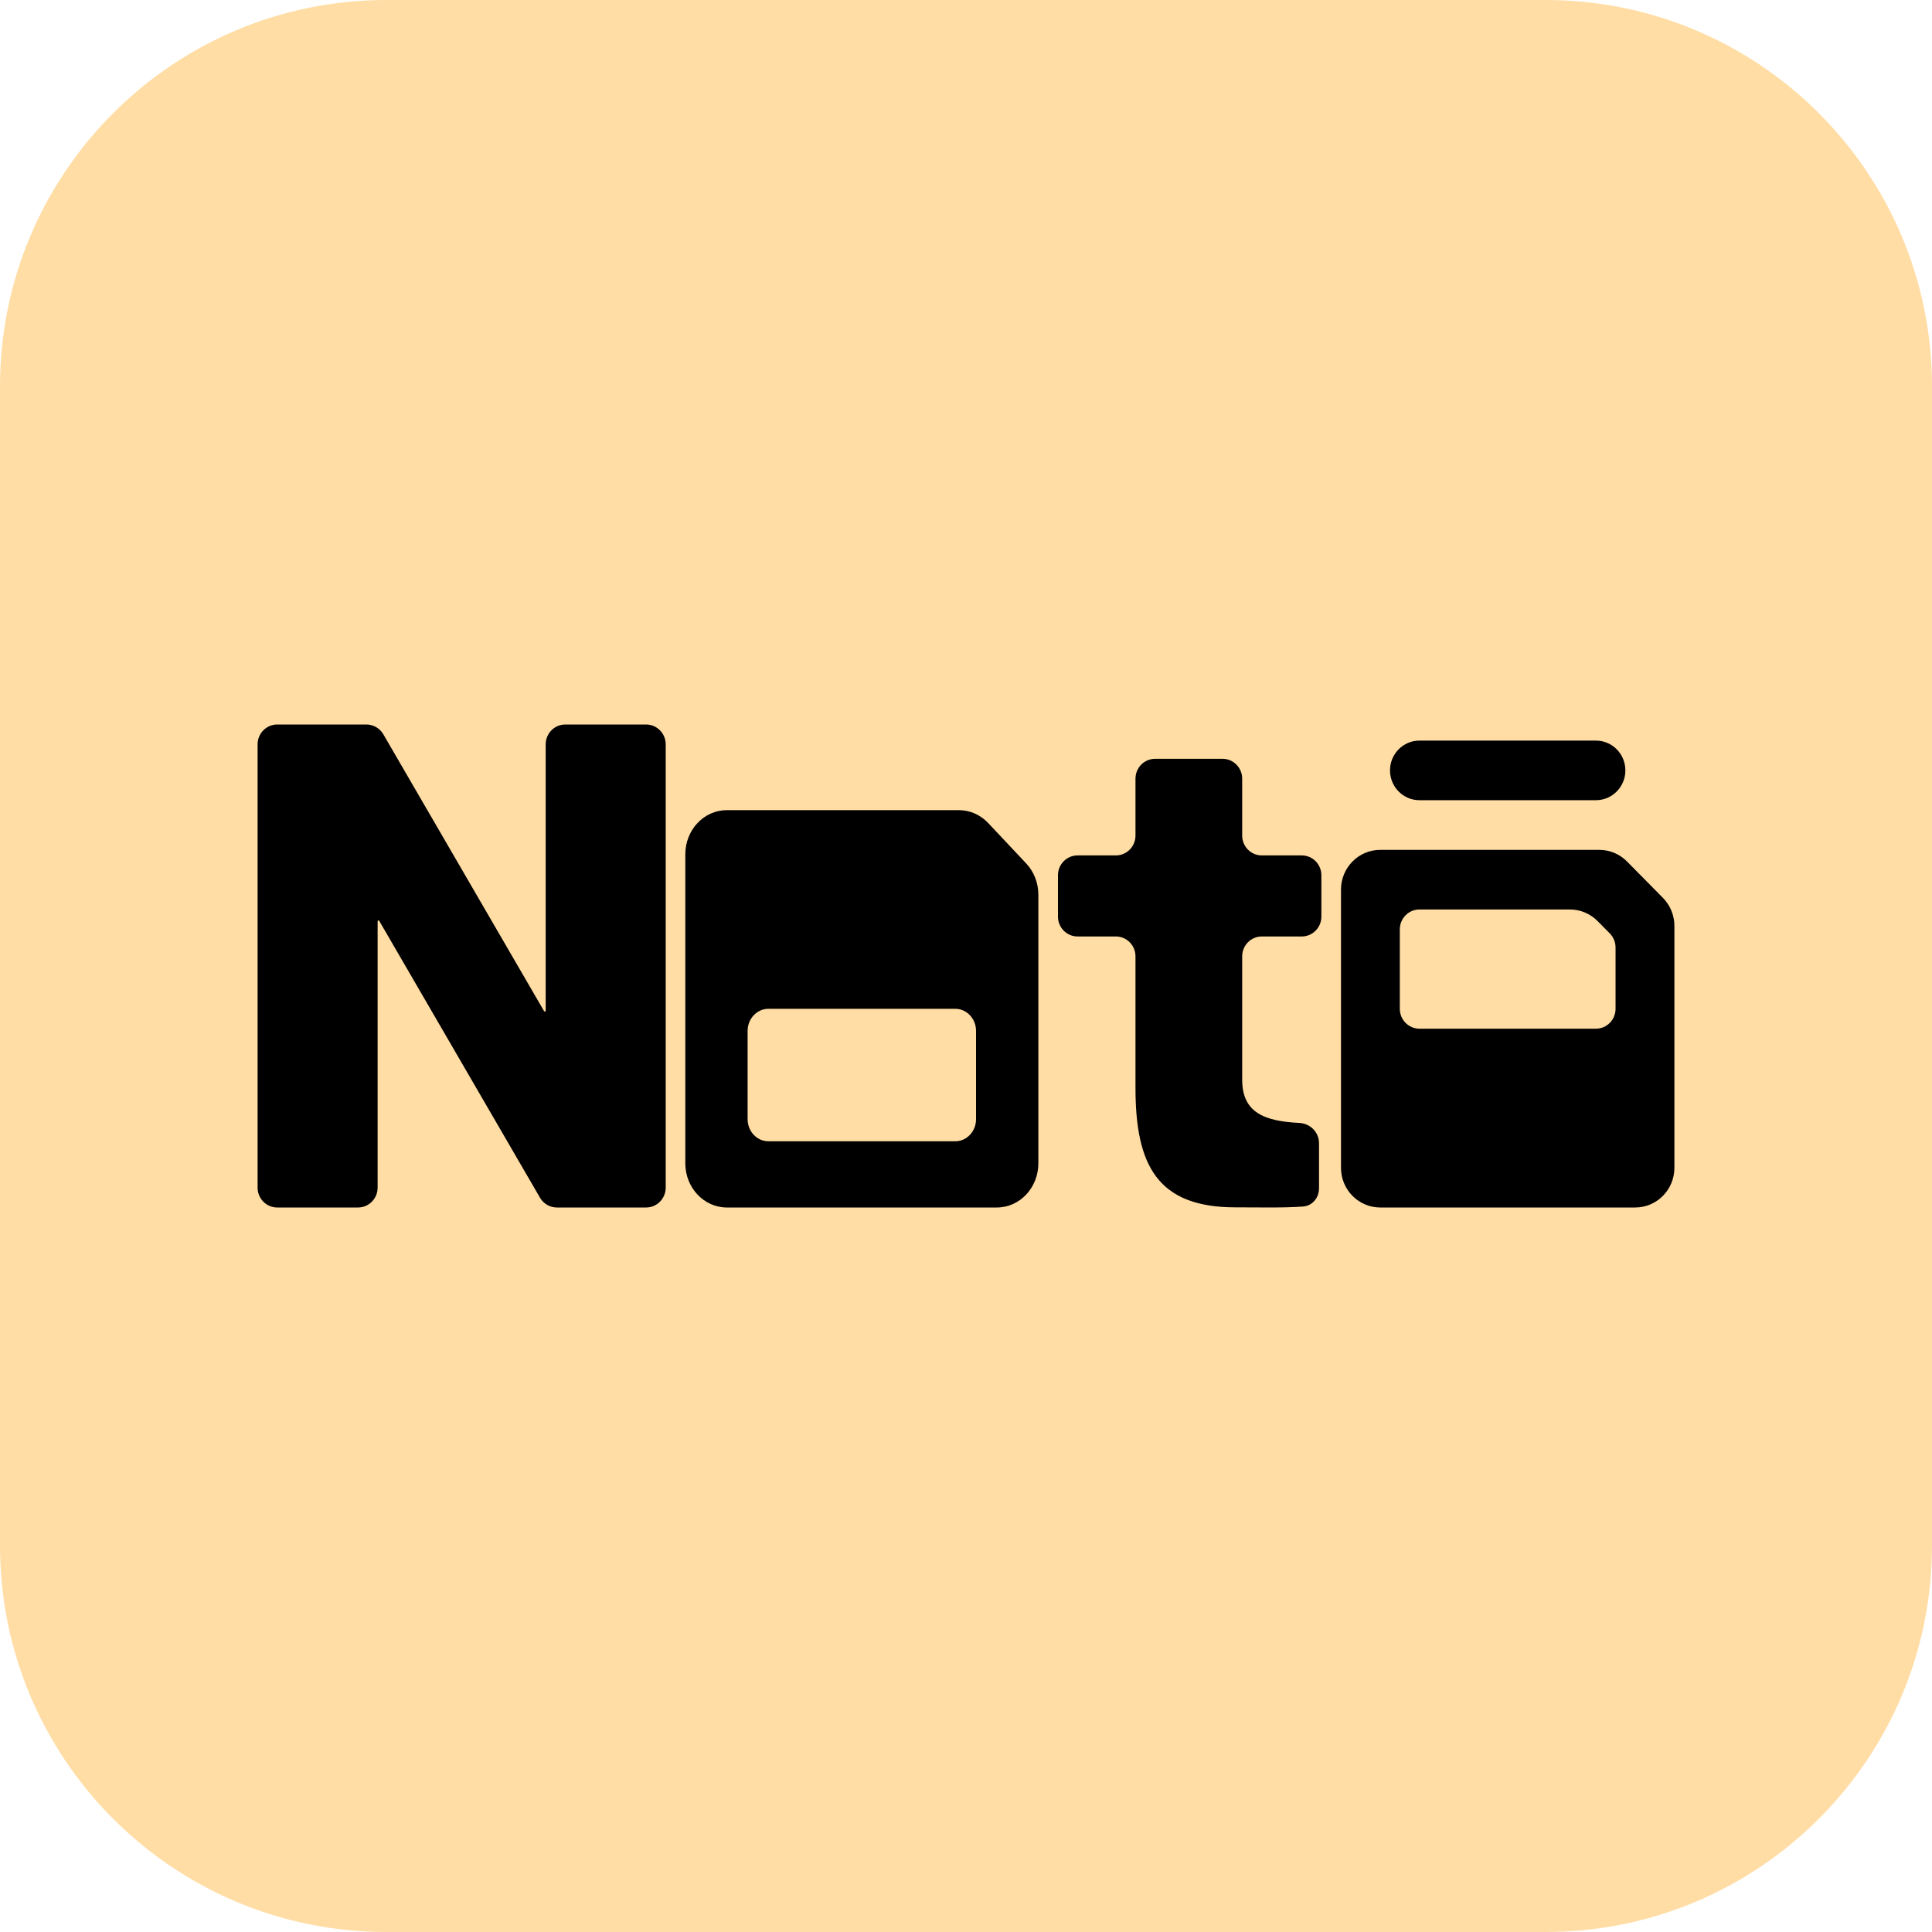
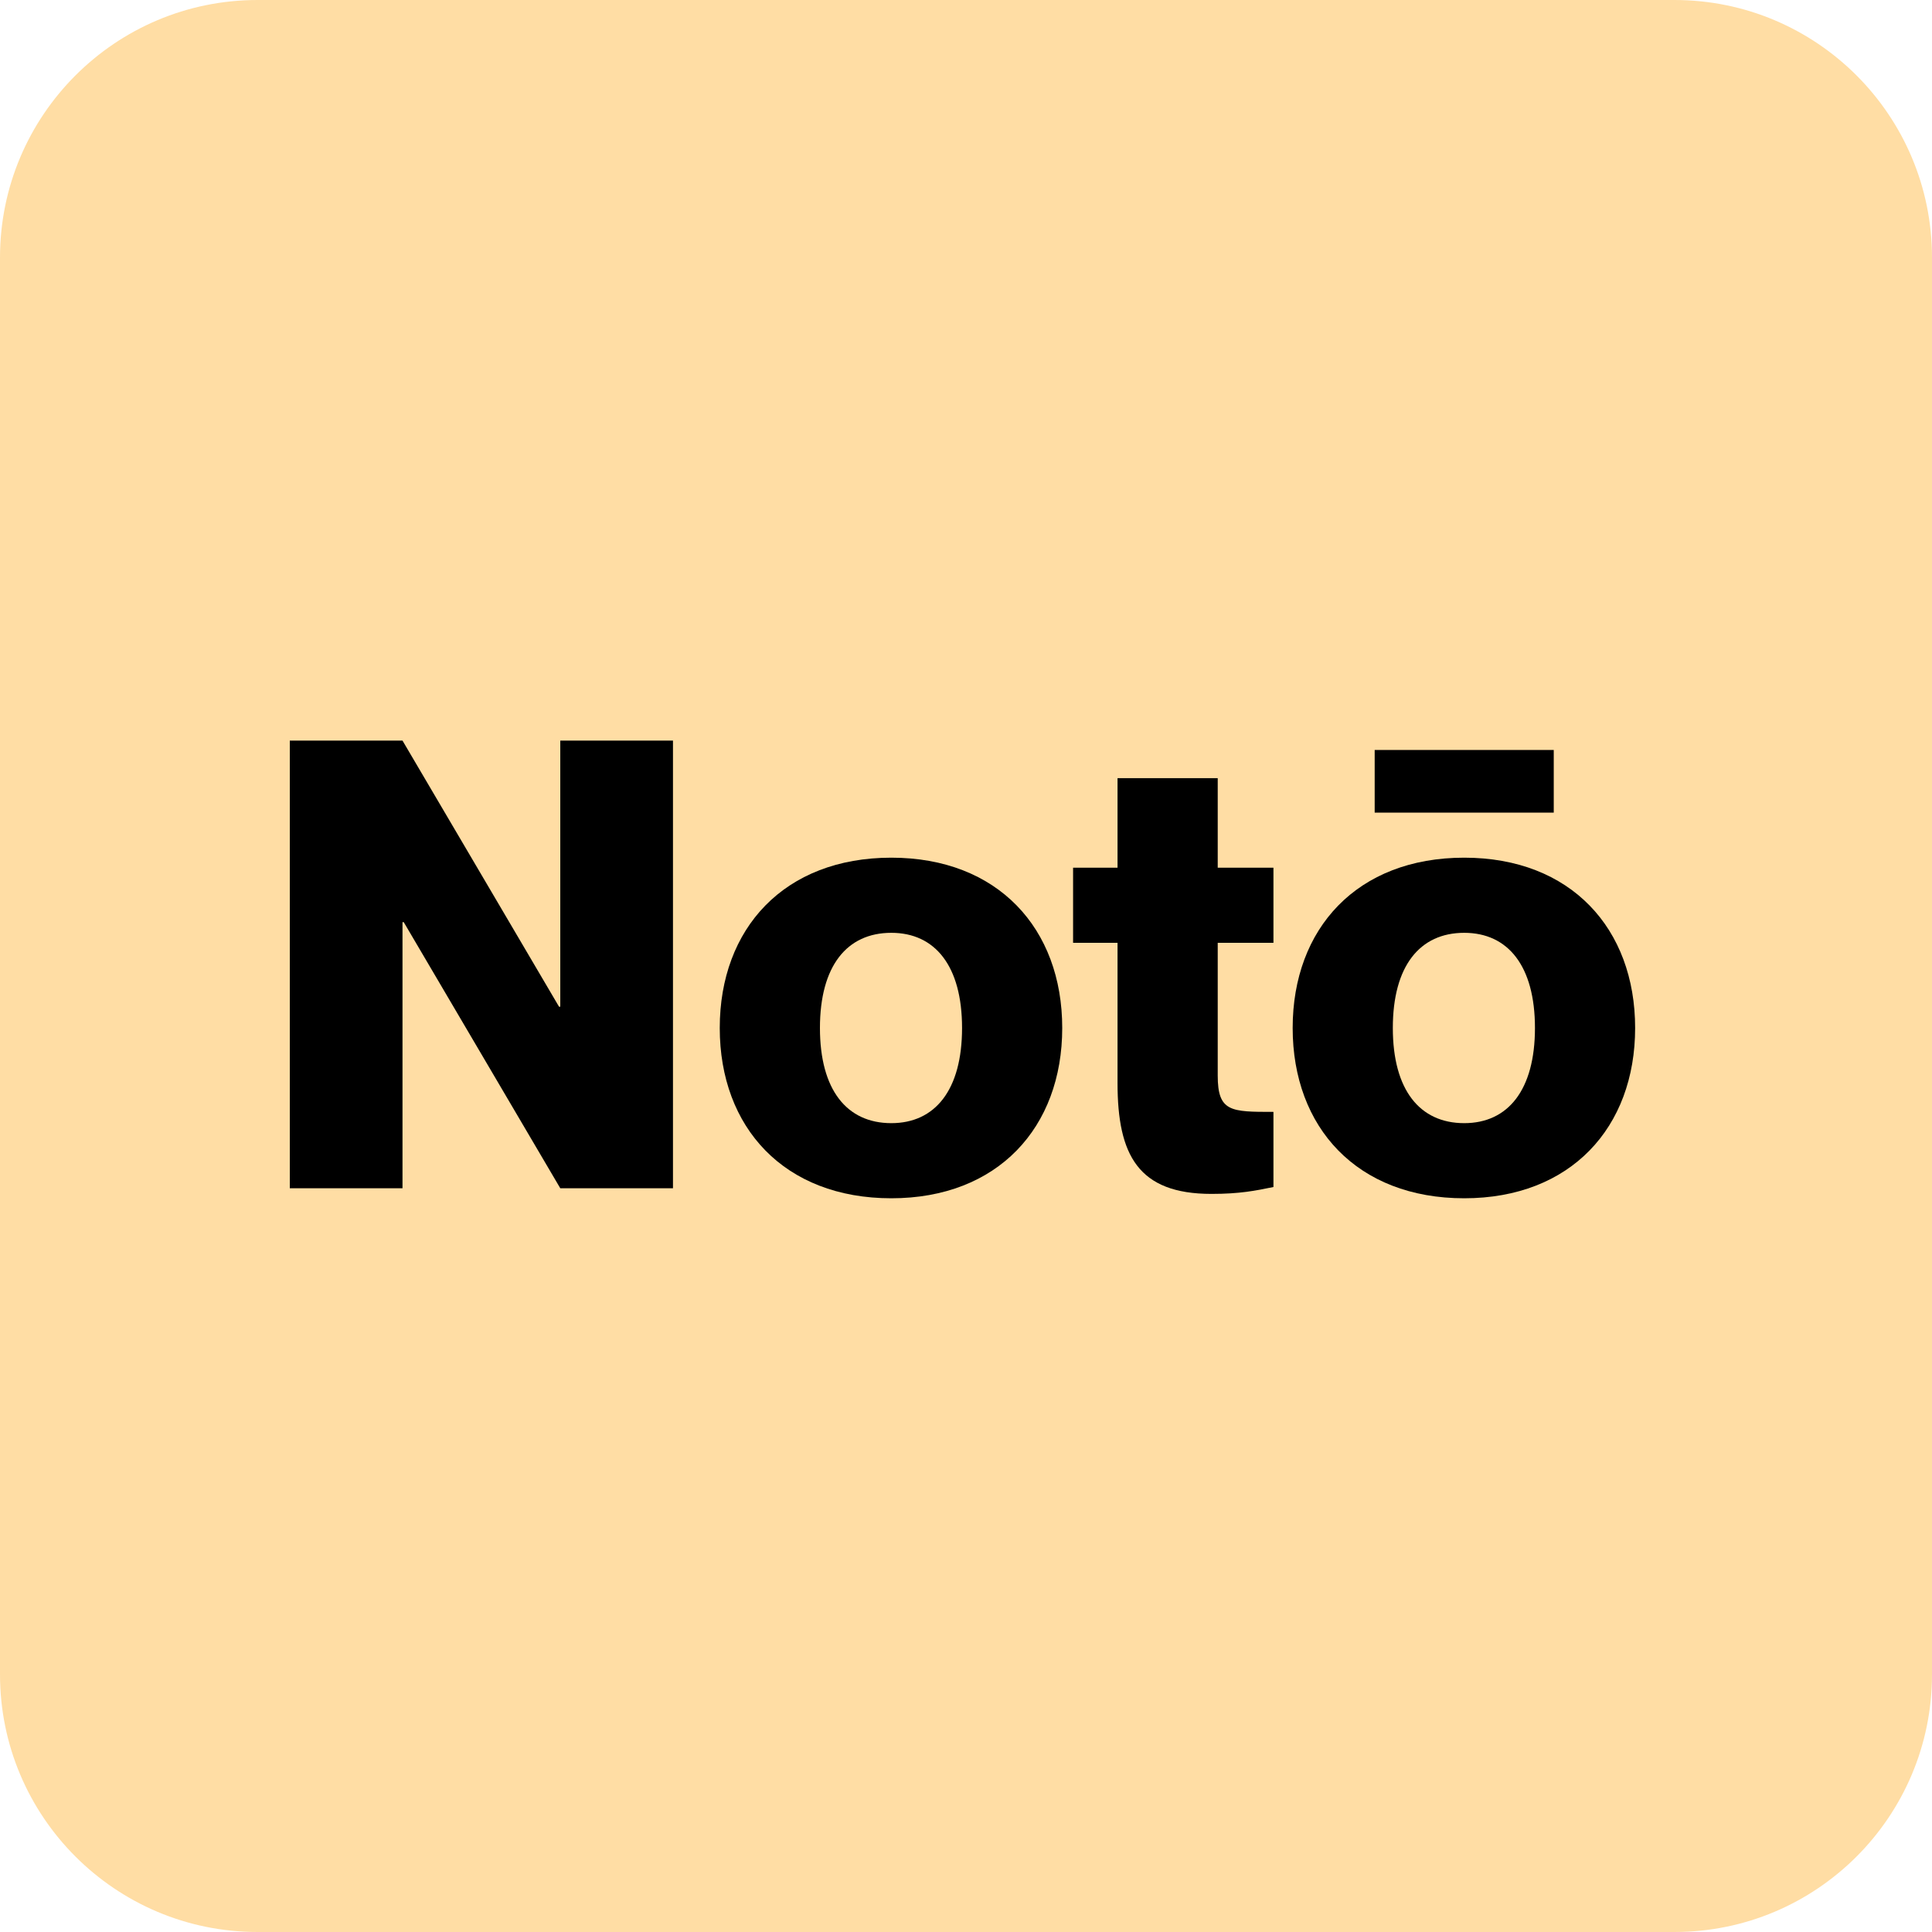
<svg xmlns="http://www.w3.org/2000/svg" width="120" height="120" viewBox="0 0 120 120" fill="none">
-   <rect width="120" height="120" rx="24" fill="#FFDDA4" />
-   <path d="M17.218 75C16.545 75 16 74.447 16 73.766V46.234C16 45.553 16.545 45 17.218 45H22.759C23.19 45 23.59 45.231 23.809 45.608L33.795 62.806C33.804 62.822 33.822 62.832 33.84 62.832C33.869 62.832 33.893 62.808 33.893 62.779V46.234C33.893 45.553 34.438 45 35.111 45H40.13C40.803 45 41.348 45.553 41.348 46.234V73.766C41.348 74.447 40.803 75 40.13 75H34.59C34.158 75 33.758 74.768 33.54 74.391L23.553 57.194C23.544 57.178 23.527 57.168 23.508 57.168C23.479 57.168 23.455 57.192 23.455 57.221V73.766C23.455 74.447 22.91 75 22.237 75H17.218Z" fill="black" />
-   <path fill-rule="evenodd" clip-rule="evenodd" d="M64.494 55.568V72.257C64.494 73.772 63.339 75 61.914 75H45.146C43.721 75 42.566 73.772 42.566 72.257V53.061C42.566 51.547 43.721 50.319 45.146 50.319H59.556C60.24 50.319 60.896 50.608 61.38 51.122L63.738 53.629C64.222 54.143 64.494 54.841 64.494 55.568ZM46.436 69.515V64.031C46.436 63.273 47.014 62.659 47.726 62.659H59.334C60.047 62.659 60.624 63.273 60.624 64.031V69.515C60.624 70.272 60.047 70.886 59.334 70.886H47.726C47.014 70.886 46.436 70.272 46.436 69.515Z" fill="black" />
-   <path d="M82.073 56.932C82.073 57.614 81.527 58.166 80.854 58.166H78.372C77.699 58.166 77.154 58.719 77.154 59.4V67.061C77.154 69.126 78.562 69.639 80.709 69.748C81.381 69.782 81.927 70.326 81.927 71.008V73.804C81.927 74.389 81.521 74.893 80.945 74.938C79.744 75.032 78.166 74.991 76.74 74.991C71.894 74.991 70.527 72.39 70.527 67.565V59.4C70.527 58.719 69.981 58.166 69.309 58.166H66.93C66.257 58.166 65.712 57.614 65.712 56.932V54.365C65.712 53.684 66.257 53.131 66.93 53.131H69.309C69.981 53.131 70.527 52.579 70.527 51.897V48.365C70.527 47.684 71.072 47.131 71.745 47.131H75.936C76.608 47.131 77.154 47.684 77.154 48.365V51.897C77.154 52.579 77.699 53.131 78.372 53.131H80.854C81.527 53.131 82.073 53.684 82.073 54.365V56.932Z" fill="black" />
-   <path d="M88.163 46C87.154 46 86.336 46.828 86.336 47.851C86.336 48.873 87.154 49.702 88.163 49.702H99.127C100.136 49.702 100.955 48.873 100.955 47.851C100.955 46.828 100.136 46 99.127 46H88.163Z" fill="black" />
-   <path fill-rule="evenodd" clip-rule="evenodd" d="M104 72.532V57.511C104 56.857 103.743 56.229 103.286 55.766L101.059 53.51C100.602 53.047 99.982 52.787 99.336 52.787H85.727C84.382 52.787 83.291 53.892 83.291 55.255V72.532C83.291 73.895 84.382 75 85.727 75H101.564C102.909 75 104 73.895 104 72.532ZM86.945 57.723V62.659C86.945 63.341 87.491 63.893 88.163 63.893H99.127C99.8 63.893 100.345 63.341 100.345 62.659V58.851C100.345 58.524 100.217 58.21 99.989 57.979L99.232 57.212C98.775 56.749 98.155 56.489 97.509 56.489H88.163C87.491 56.489 86.945 57.042 86.945 57.723Z" fill="black" />
+   <path d="M0 16C0 7.163 7.163 0 16 0H104C112.837 0 120 7.163 120 16V104C120 112.837 112.837 120 104 120H16C7.163 120 0 112.837 0 104V16Z" fill="#FFDDA4" />
+   <path d="M18 73.805V46H25L34.722 62.527H34.8V46H41.8V73.805H34.8L25.078 57.278H25V73.805H18Z" fill="black" />
+   <path d="M55.361 74.427C48.711 74.427 44.705 70.033 44.705 63.85C44.705 57.666 48.711 53.272 55.361 53.272C61.972 53.272 65.977 57.666 65.977 63.85C65.977 70.033 61.972 74.427 55.361 74.427ZM55.361 69.761C58.083 69.761 59.755 67.7 59.755 63.85C59.755 60 58.083 57.939 55.361 57.939C52.6 57.939 50.928 60 50.928 63.85C50.928 67.7 52.6 69.761 55.361 69.761Z" fill="black" />
+   <path d="M79.096 58.561H75.635V66.805C75.635 69.061 76.451 69.061 79.096 69.061V73.727C77.968 73.96 76.996 74.155 75.246 74.155C70.696 74.155 69.412 71.744 69.412 67.272V58.561H66.651V53.894H69.412V48.333H75.635V53.894H79.096V58.561Z" fill="black" />
+   <path d="M85.384 46.583V50.472H96.506V46.583H85.384ZM90.945 74.427C84.295 74.427 80.29 70.033 80.29 63.85C80.29 57.666 84.295 53.272 90.945 53.272C97.556 53.272 101.561 57.666 101.561 63.85C101.561 70.033 97.556 74.427 90.945 74.427ZM90.945 69.761C93.667 69.761 95.339 67.7 95.339 63.85C95.339 60 93.667 57.939 90.945 57.939C88.184 57.939 86.511 60 86.511 63.85C86.511 67.7 88.184 69.761 90.945 69.761Z" fill="black" />
</svg>
